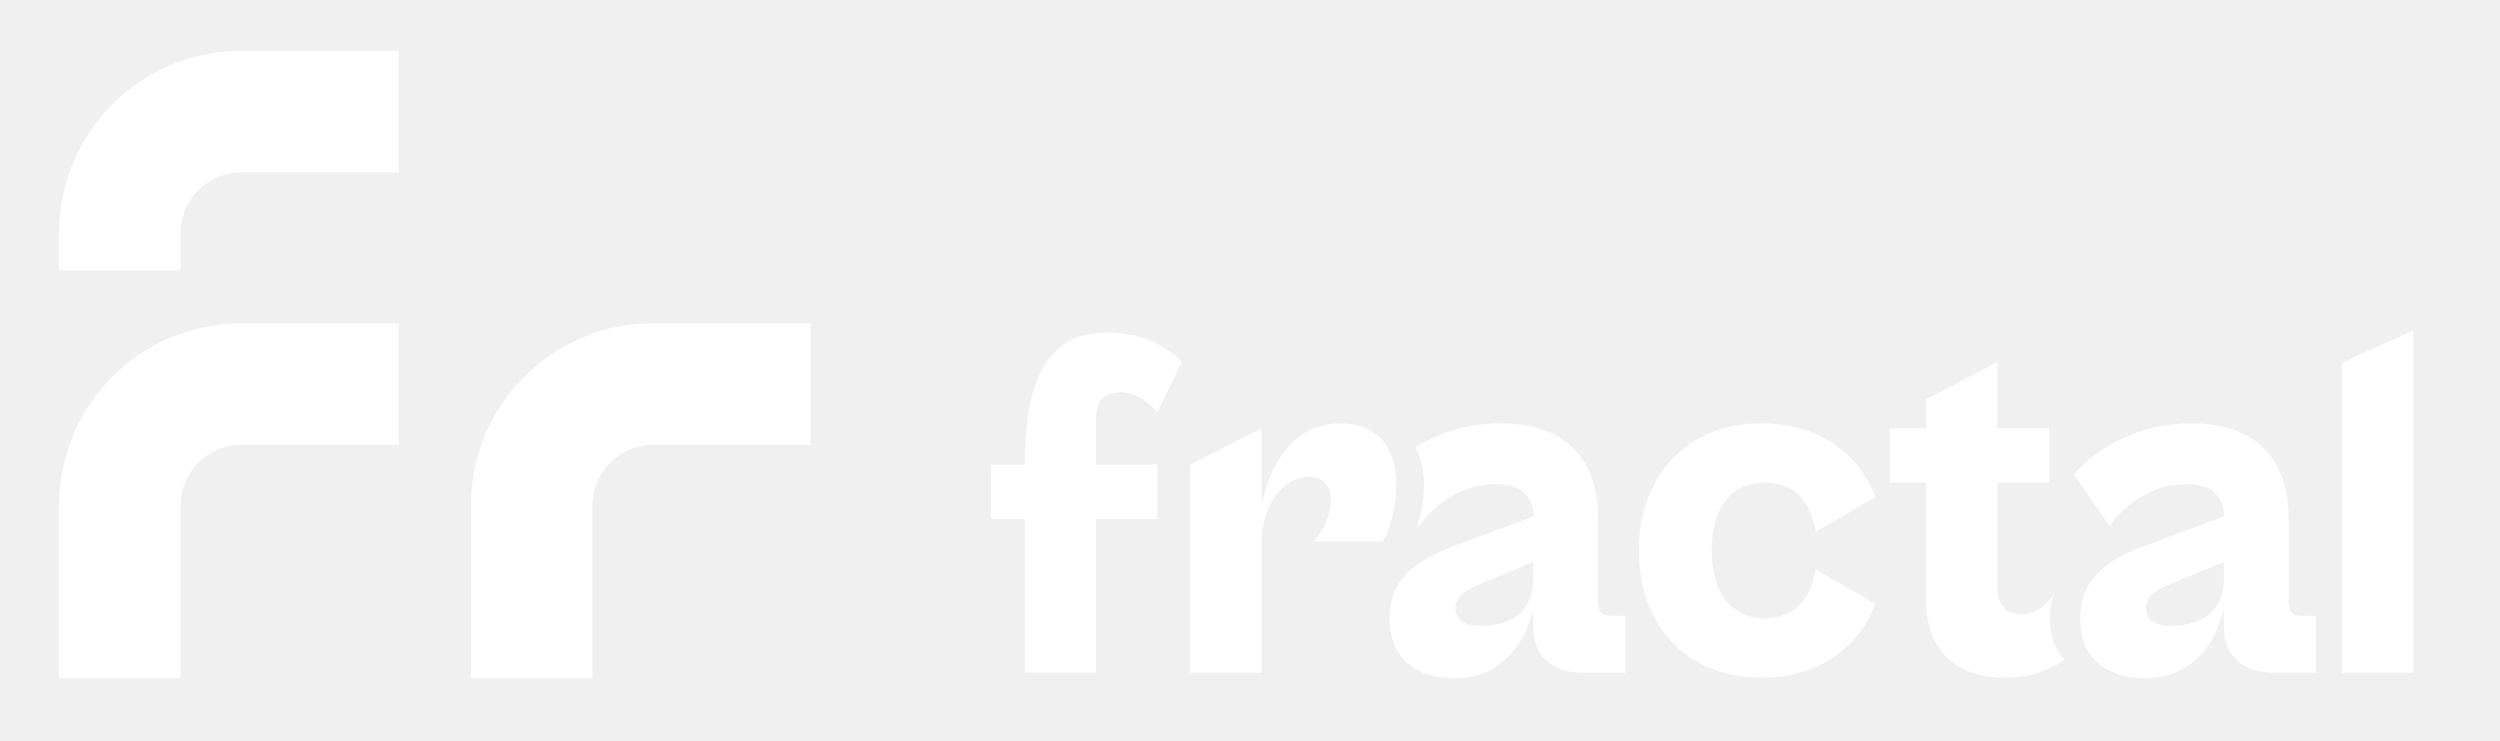
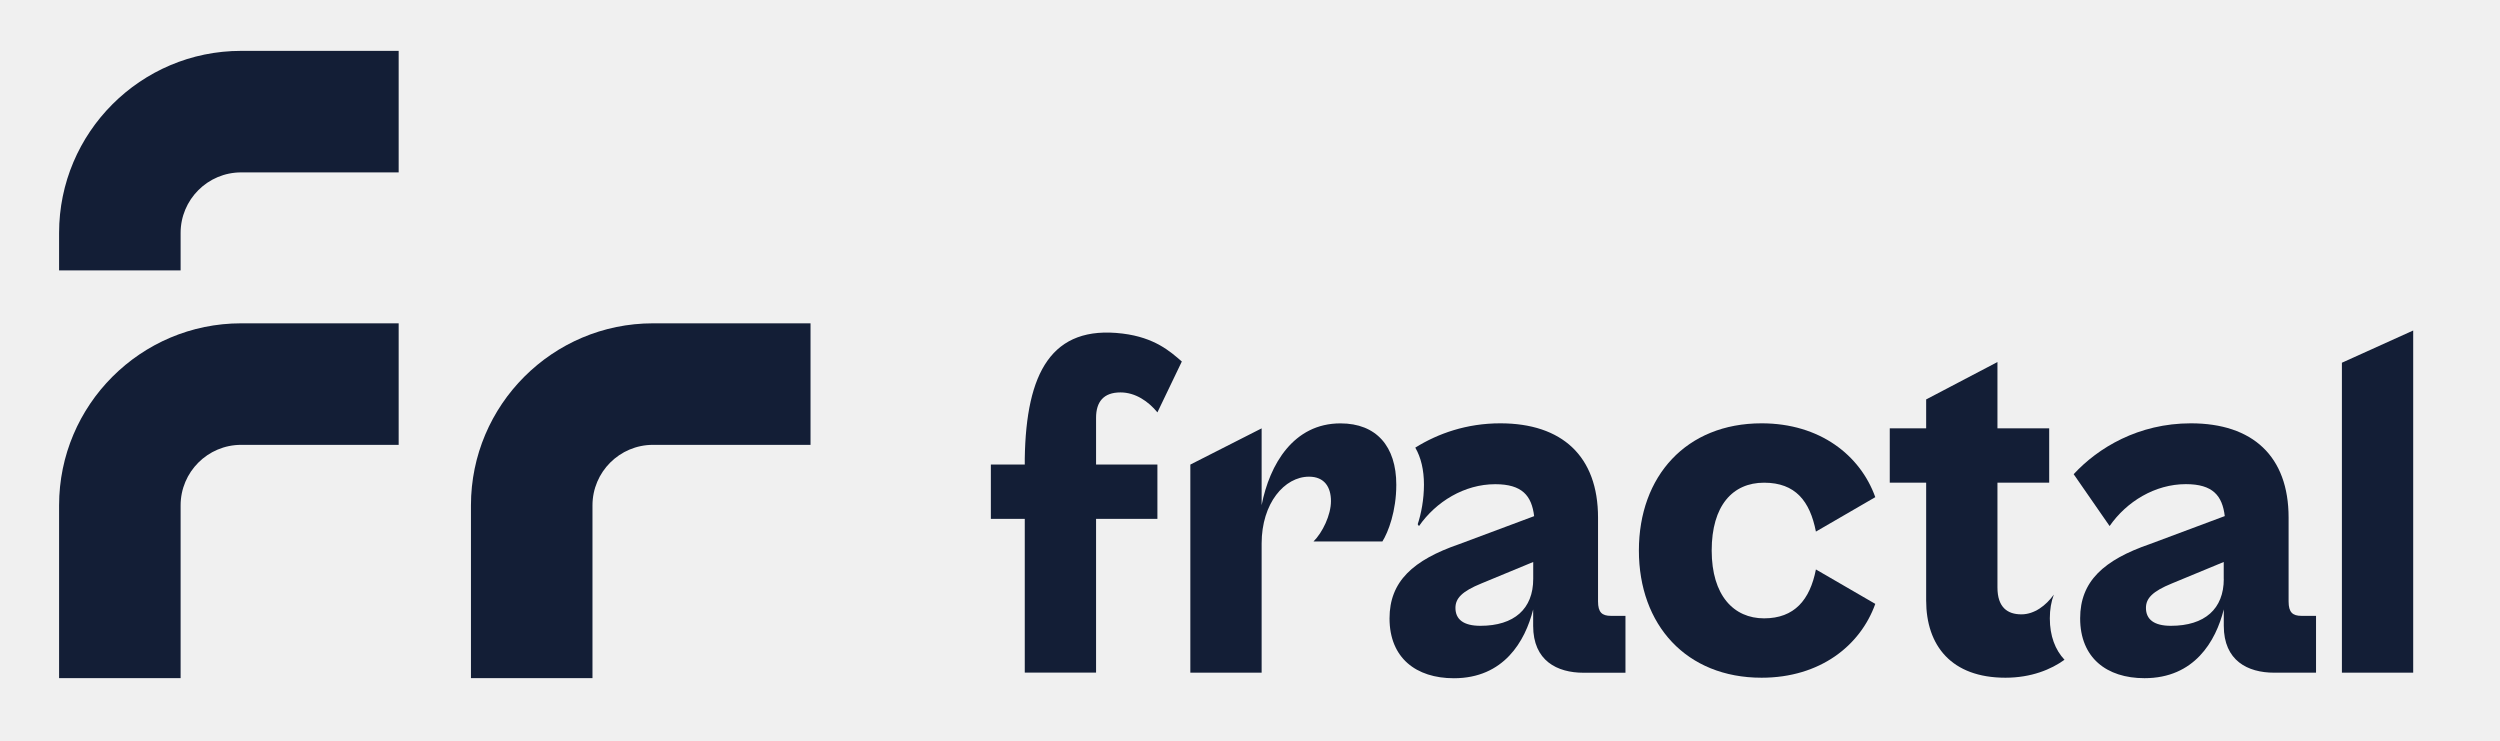
- <svg xmlns="http://www.w3.org/2000/svg" width="432" height="128" viewBox="0 0 432 128" fill="none">
-   <path d="M404.68 62.68V116.24H417V57.11L404.68 62.68Z" fill="white" />
-   <path d="M384.27 100.04C384.27 105.21 380.99 108.14 375.13 108.14C372.2 108.14 370.82 107.02 370.82 105.04C370.82 103.4 371.94 102.19 375.3 100.82L384.26 97.11V100.04H384.27ZM400.21 116.24V106.42H397.71C396.16 106.42 395.47 105.82 395.47 103.92V89.44C395.47 78.84 389.26 73.15 378.58 73.15C369.53 73.15 362.55 77.37 358.33 81.94L364.54 90.9C367.47 86.68 372.38 83.66 377.72 83.66C382.37 83.66 384.01 85.64 384.44 89.18L371.51 94.01C363.5 96.77 359.45 100.47 359.45 106.85C359.45 113.66 364.02 117.19 370.57 117.19C379.19 117.19 382.89 110.81 384.27 105.3V108.14C384.27 114.17 388.41 116.24 392.97 116.24H400.21Z" fill="white" />
-   <path d="M356.74 114C355.14 112.29 354.21 109.9 354.21 106.85C354.21 105.34 354.44 103.98 354.9 102.75C353.55 104.63 351.55 106.16 349.3 106.16C346.89 106.16 345.16 104.95 345.16 101.51V83.41H354.1V74.02H345.16V62.56L332.84 69.02V74.02H326.55V83.41H332.84V103.75C332.84 111.59 337.23 117.11 346.54 117.11C351.01 117.11 354.45 115.67 356.74 114.01" fill="white" />
-   <path d="M295.78 95.13C295.78 87.37 299.4 83.41 304.83 83.41C310.26 83.41 312.76 86.6 313.79 91.86L324.05 85.91C321.46 78.67 314.48 73.15 304.4 73.15C291.39 73.15 283.2 82.28 283.2 95.13C283.2 107.98 291.39 117.11 304.4 117.11C314.48 117.11 321.46 111.59 324.05 104.35L313.79 98.4C312.76 103.66 310.08 106.85 304.83 106.85C299.58 106.85 295.78 102.89 295.78 95.13Z" fill="white" />
-   <path d="M264.94 100.04C264.94 105.21 261.66 108.14 255.81 108.14C252.88 108.14 251.5 107.02 251.5 105.04C251.5 103.4 252.62 102.19 255.98 100.82L264.94 97.11V100.04ZM280.88 116.24V106.42H278.38C276.83 106.42 276.14 105.82 276.14 103.92V89.44C276.14 78.84 269.93 73.15 259.25 73.15C253.44 73.15 248.49 74.9 244.56 77.35C245.54 79.04 246.06 81.19 246.06 83.75C246.06 86.31 245.58 88.77 244.98 90.59L245.2 90.91C248.13 86.69 253.04 83.67 258.38 83.67C263.03 83.67 264.67 85.65 265.1 89.19L252.17 94.02C244.16 96.78 240.11 100.48 240.11 106.86C240.11 113.67 244.68 117.2 251.23 117.2C259.85 117.2 263.55 110.82 264.93 105.31V108.15C264.93 114.18 269.07 116.25 273.63 116.25H280.87L280.88 116.24Z" fill="white" />
-   <path d="M238.87 93.58C239.9 91.94 241.28 88.32 241.28 83.76C241.28 77.12 237.83 73.16 231.63 73.16C223.53 73.16 219.39 80.23 218.01 87.29V74.02L205.69 80.28V116.24H218.01V93.92C218.01 86.94 221.97 82.37 226.2 82.37C228.87 82.37 229.99 84.18 229.99 86.59C229.99 89 228.53 92.02 226.97 93.57H238.86L238.87 93.58Z" fill="white" />
-   <path d="M200 71.26L204.22 62.47C202.24 60.75 199.54 58.32 193.98 57.64C181.71 56.14 177.31 64.4 177.08 79.24V80.27H171.22V89.66H177.08V116.23H189.4V89.66H200V80.27H189.4V72.2C189.4 69.44 190.69 67.81 193.62 67.81C196.2 67.81 198.45 69.36 200 71.26Z" fill="white" />
-   <path d="M112.84 76.87H140.06V55.87H112.84C95.49 55.87 81.38 69.98 81.38 87.33V117.18H102.38V87.33C102.38 81.56 107.07 76.87 112.84 76.87Z" fill="white" />
-   <path d="M41.67 76.87H68.89V55.87H41.67C24.32 55.87 10.21 69.98 10.21 87.33V117.18H31.21V87.33C31.21 81.56 35.9 76.87 41.67 76.87Z" fill="white" />
-   <path d="M41.67 29.79H68.89V8.79H41.67C24.32 8.79 10.21 22.9 10.21 40.25V46.73H31.21V40.25C31.21 34.48 35.9 29.79 41.67 29.79Z" fill="white" />
+ <svg xmlns="http://www.w3.org/2000/svg" id="Layer_1" viewBox="0 0 432 128">
+   <defs>
+     <style>.cls-1{fill:#131e36;stroke-width:0px;}</style>
+   </defs>
+   <polygon class="cls-1" points="404.68 62.68 404.68 116.24 417 116.24 417 57.11 404.68 62.68" />
+   <path class="cls-1" d="M384.27,100.04c0,5.17-3.28,8.1-9.14,8.1-2.93,0-4.31-1.12-4.31-3.1,0-1.64,1.12-2.85,4.48-4.22l8.96-3.71v2.93ZM400.21,116.24v-9.82h-2.5c-1.55,0-2.24-.6-2.24-2.5v-14.48c0-10.6-6.21-16.29-16.89-16.29-9.05,0-16.03,4.22-20.25,8.79l6.21,8.96c2.93-4.22,7.84-7.24,13.18-7.24,4.65,0,6.29,1.98,6.72,5.52l-12.93,4.83c-8.01,2.76-12.06,6.46-12.06,12.84,0,6.81,4.57,10.34,11.12,10.34,8.62,0,12.32-6.38,13.7-11.89v2.84c0,6.03,4.14,8.1,8.7,8.1h7.24Z" />
+   <path class="cls-1" d="M356.74,114c-1.6-1.71-2.53-4.1-2.53-7.15,0-1.51.23-2.87.69-4.1-1.35,1.88-3.35,3.41-5.6,3.41-2.41,0-4.14-1.21-4.14-4.65v-18.1h8.94v-9.39h-8.94v-11.46l-12.32,6.46v5h-6.29v9.39h6.29v20.34c0,7.84,4.39,13.36,13.7,13.36,4.47,0,7.91-1.44,10.2-3.1" />
+   <path class="cls-1" d="M295.78,95.13c0-7.76,3.62-11.72,9.05-11.72s7.93,3.19,8.96,8.45l10.26-5.95c-2.59-7.24-9.57-12.76-19.65-12.76-13.01,0-21.2,9.13-21.2,21.98s8.19,21.98,21.2,21.98c10.08,0,17.06-5.52,19.65-12.76l-10.26-5.95c-1.03,5.26-3.71,8.45-8.96,8.45s-9.05-3.96-9.05-11.72" />
+   <path class="cls-1" d="M264.94,100.04c0,5.17-3.28,8.1-9.13,8.1-2.93,0-4.31-1.12-4.31-3.1,0-1.64,1.12-2.85,4.48-4.22l8.96-3.71v2.93ZM280.88,116.24v-9.82h-2.5c-1.55,0-2.24-.6-2.24-2.5v-14.48c0-10.6-6.21-16.29-16.89-16.29-5.81,0-10.76,1.75-14.69,4.2.98,1.69,1.5,3.84,1.5,6.4s-.48,5.02-1.08,6.84l.22.32c2.93-4.22,7.84-7.24,13.18-7.24,4.65,0,6.29,1.98,6.72,5.52l-12.93,4.83c-8.01,2.76-12.06,6.46-12.06,12.84,0,6.81,4.57,10.34,11.12,10.34,8.62,0,12.32-6.38,13.7-11.89v2.84c0,6.03,4.14,8.1,8.7,8.1h7.24Z" />
+   <path class="cls-1" d="M238.87,93.58c1.03-1.64,2.41-5.26,2.41-9.82,0-6.64-3.45-10.6-9.65-10.6-8.1,0-12.24,7.07-13.62,14.13v-13.27l-12.32,6.26v35.96h12.32v-22.32c0-6.98,3.96-11.55,8.19-11.55,2.67,0,3.79,1.81,3.79,4.22s-1.46,5.43-3.02,6.98h11.89Z" />
+   <path class="cls-1" d="M200,71.26l4.22-8.79c-1.98-1.72-4.68-4.15-10.24-4.83-12.27-1.5-16.67,6.76-16.9,21.6v1.03h-5.86v9.39h5.86v26.57h12.32v-26.57h10.6v-9.39h-10.6v-8.07c0-2.76,1.29-4.39,4.22-4.39,2.58,0,4.83,1.55,6.38,3.45" />
+   <path class="cls-1" d="M112.84,76.87h27.22v-21h-27.22c-17.35,0-31.46,14.11-31.46,31.46v29.85h21v-29.85c0-5.77,4.69-10.46,10.46-10.46" />
+   <path class="cls-1" d="M41.67,76.87h27.22v-21h-27.22c-17.35,0-31.46,14.11-31.46,31.46v29.85h21v-29.85c0-5.77,4.69-10.46,10.46-10.46" />
+   <path class="cls-1" d="M41.67,29.79h27.22V8.79h-27.22c-17.35,0-31.46,14.11-31.46,31.46v6.48h21v-6.48c0-5.77,4.69-10.46,10.46-10.46" />
</svg>
